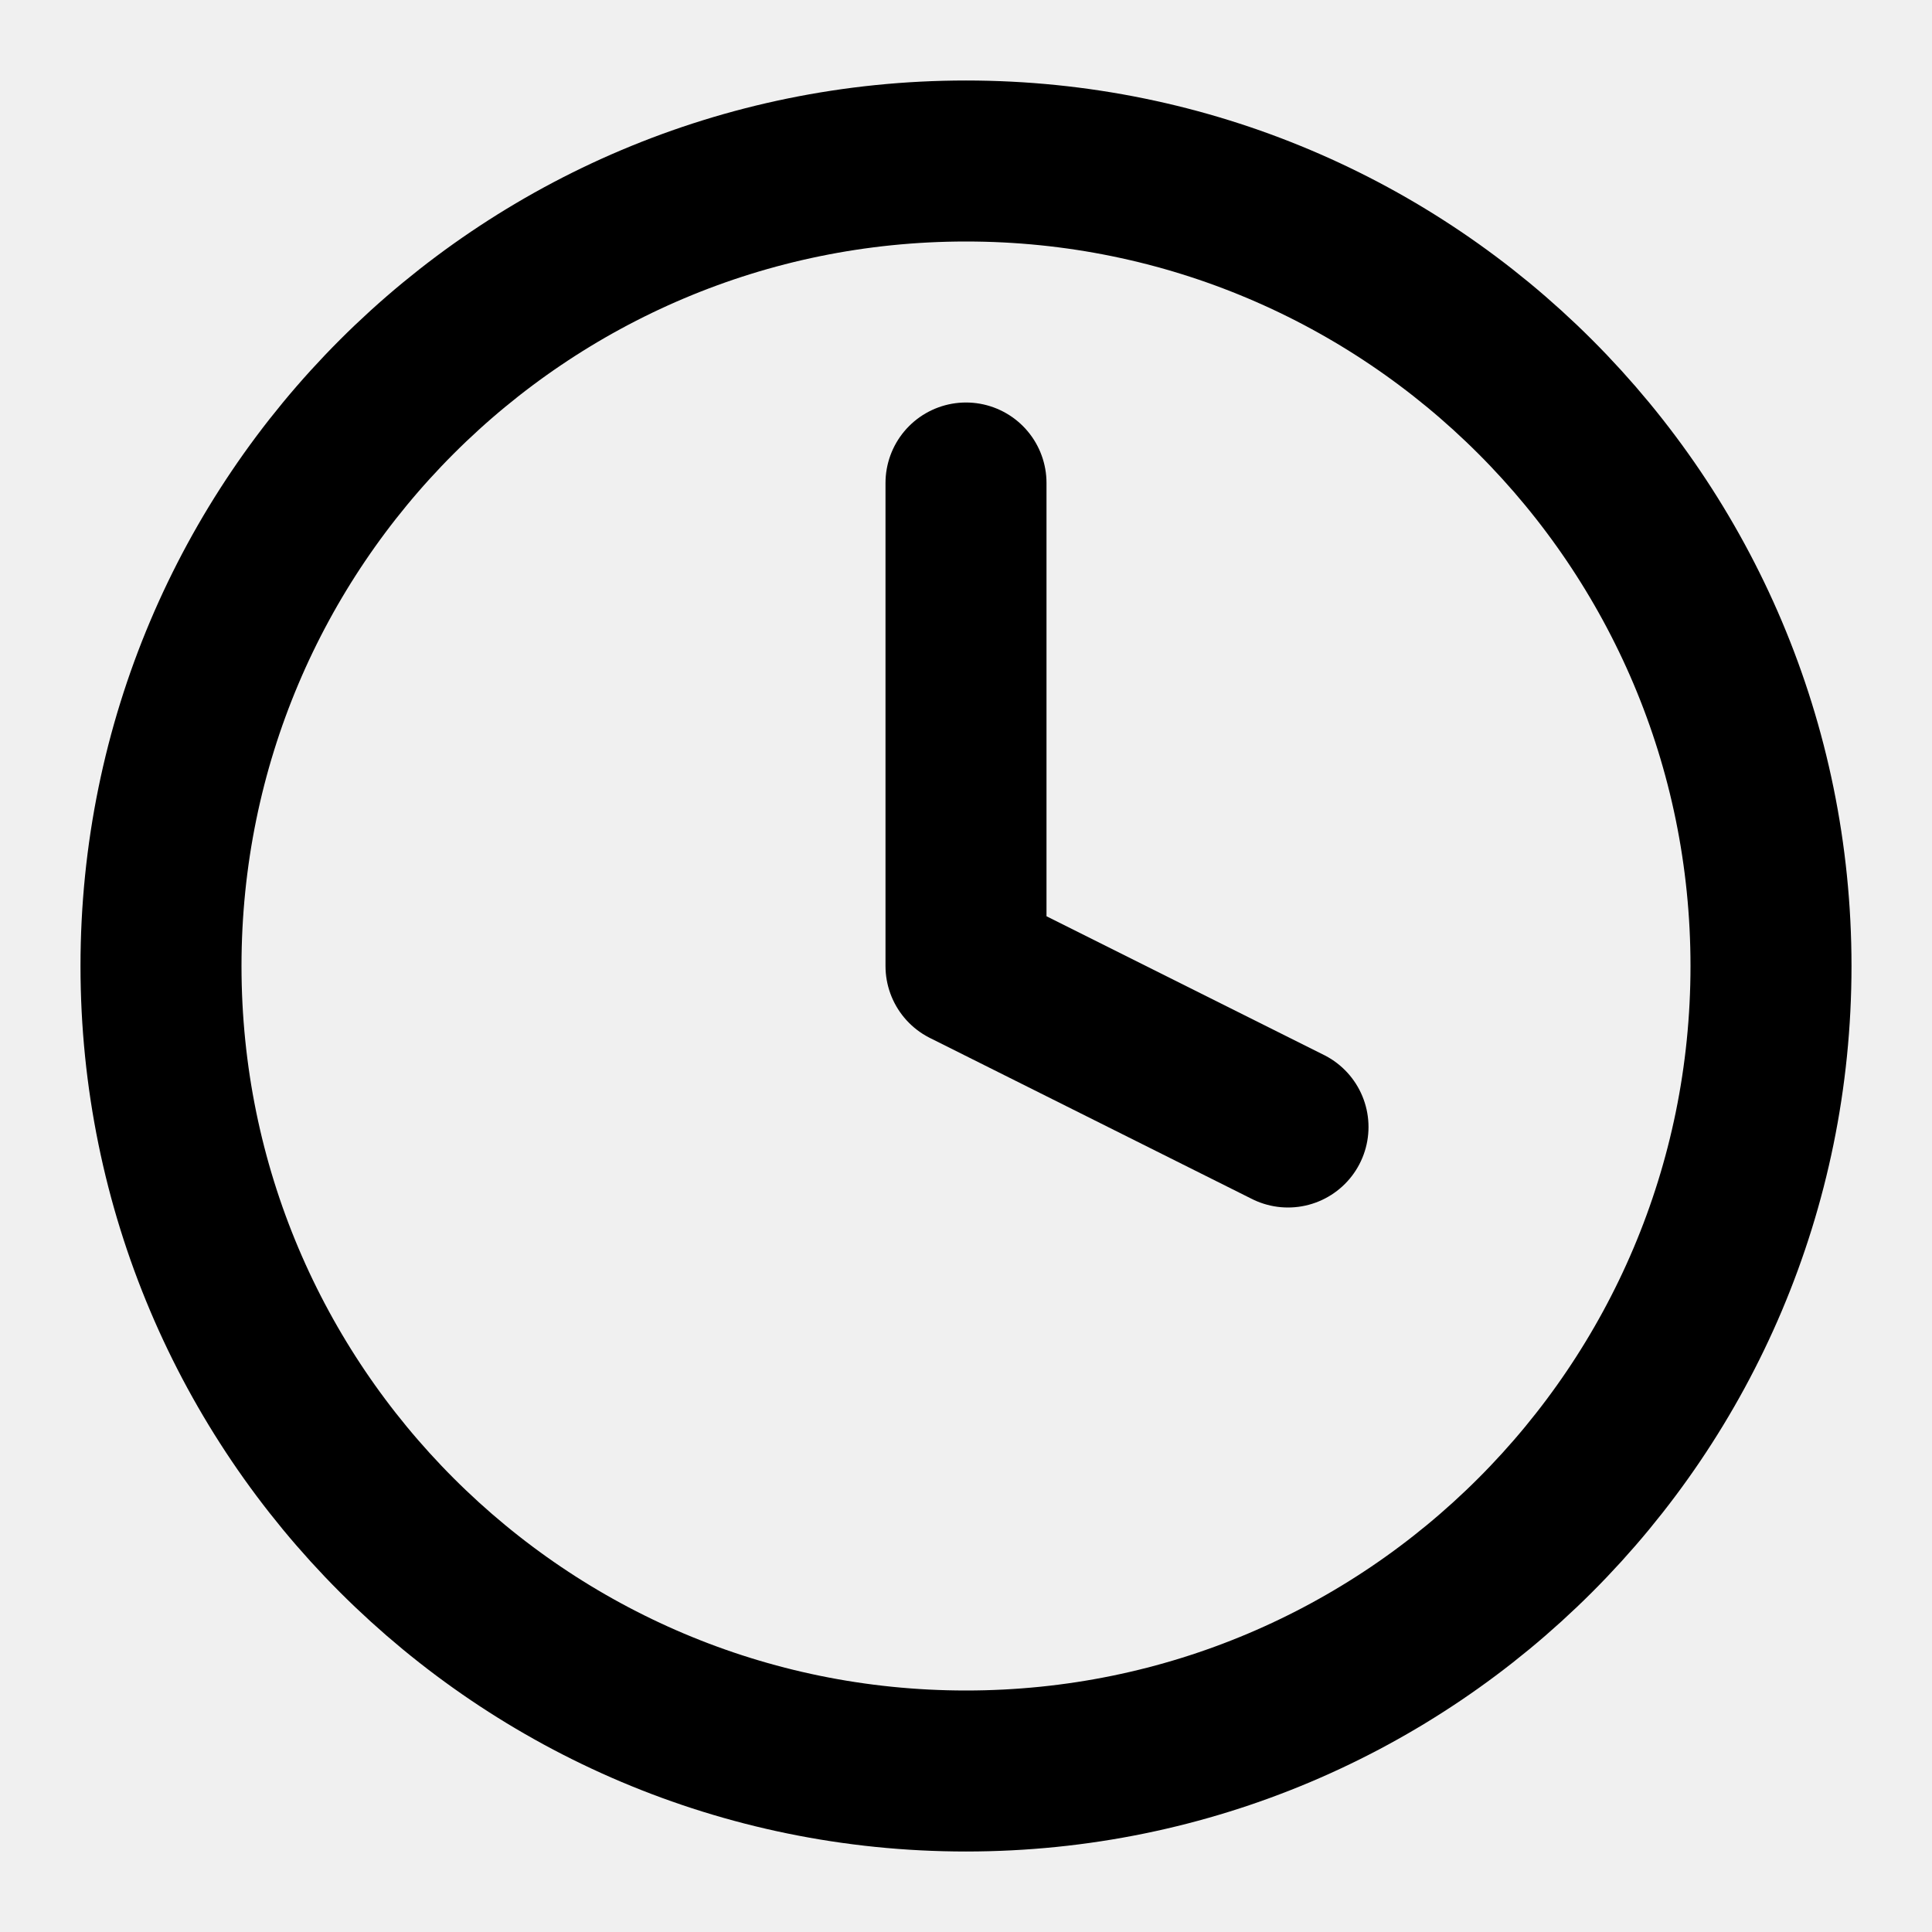
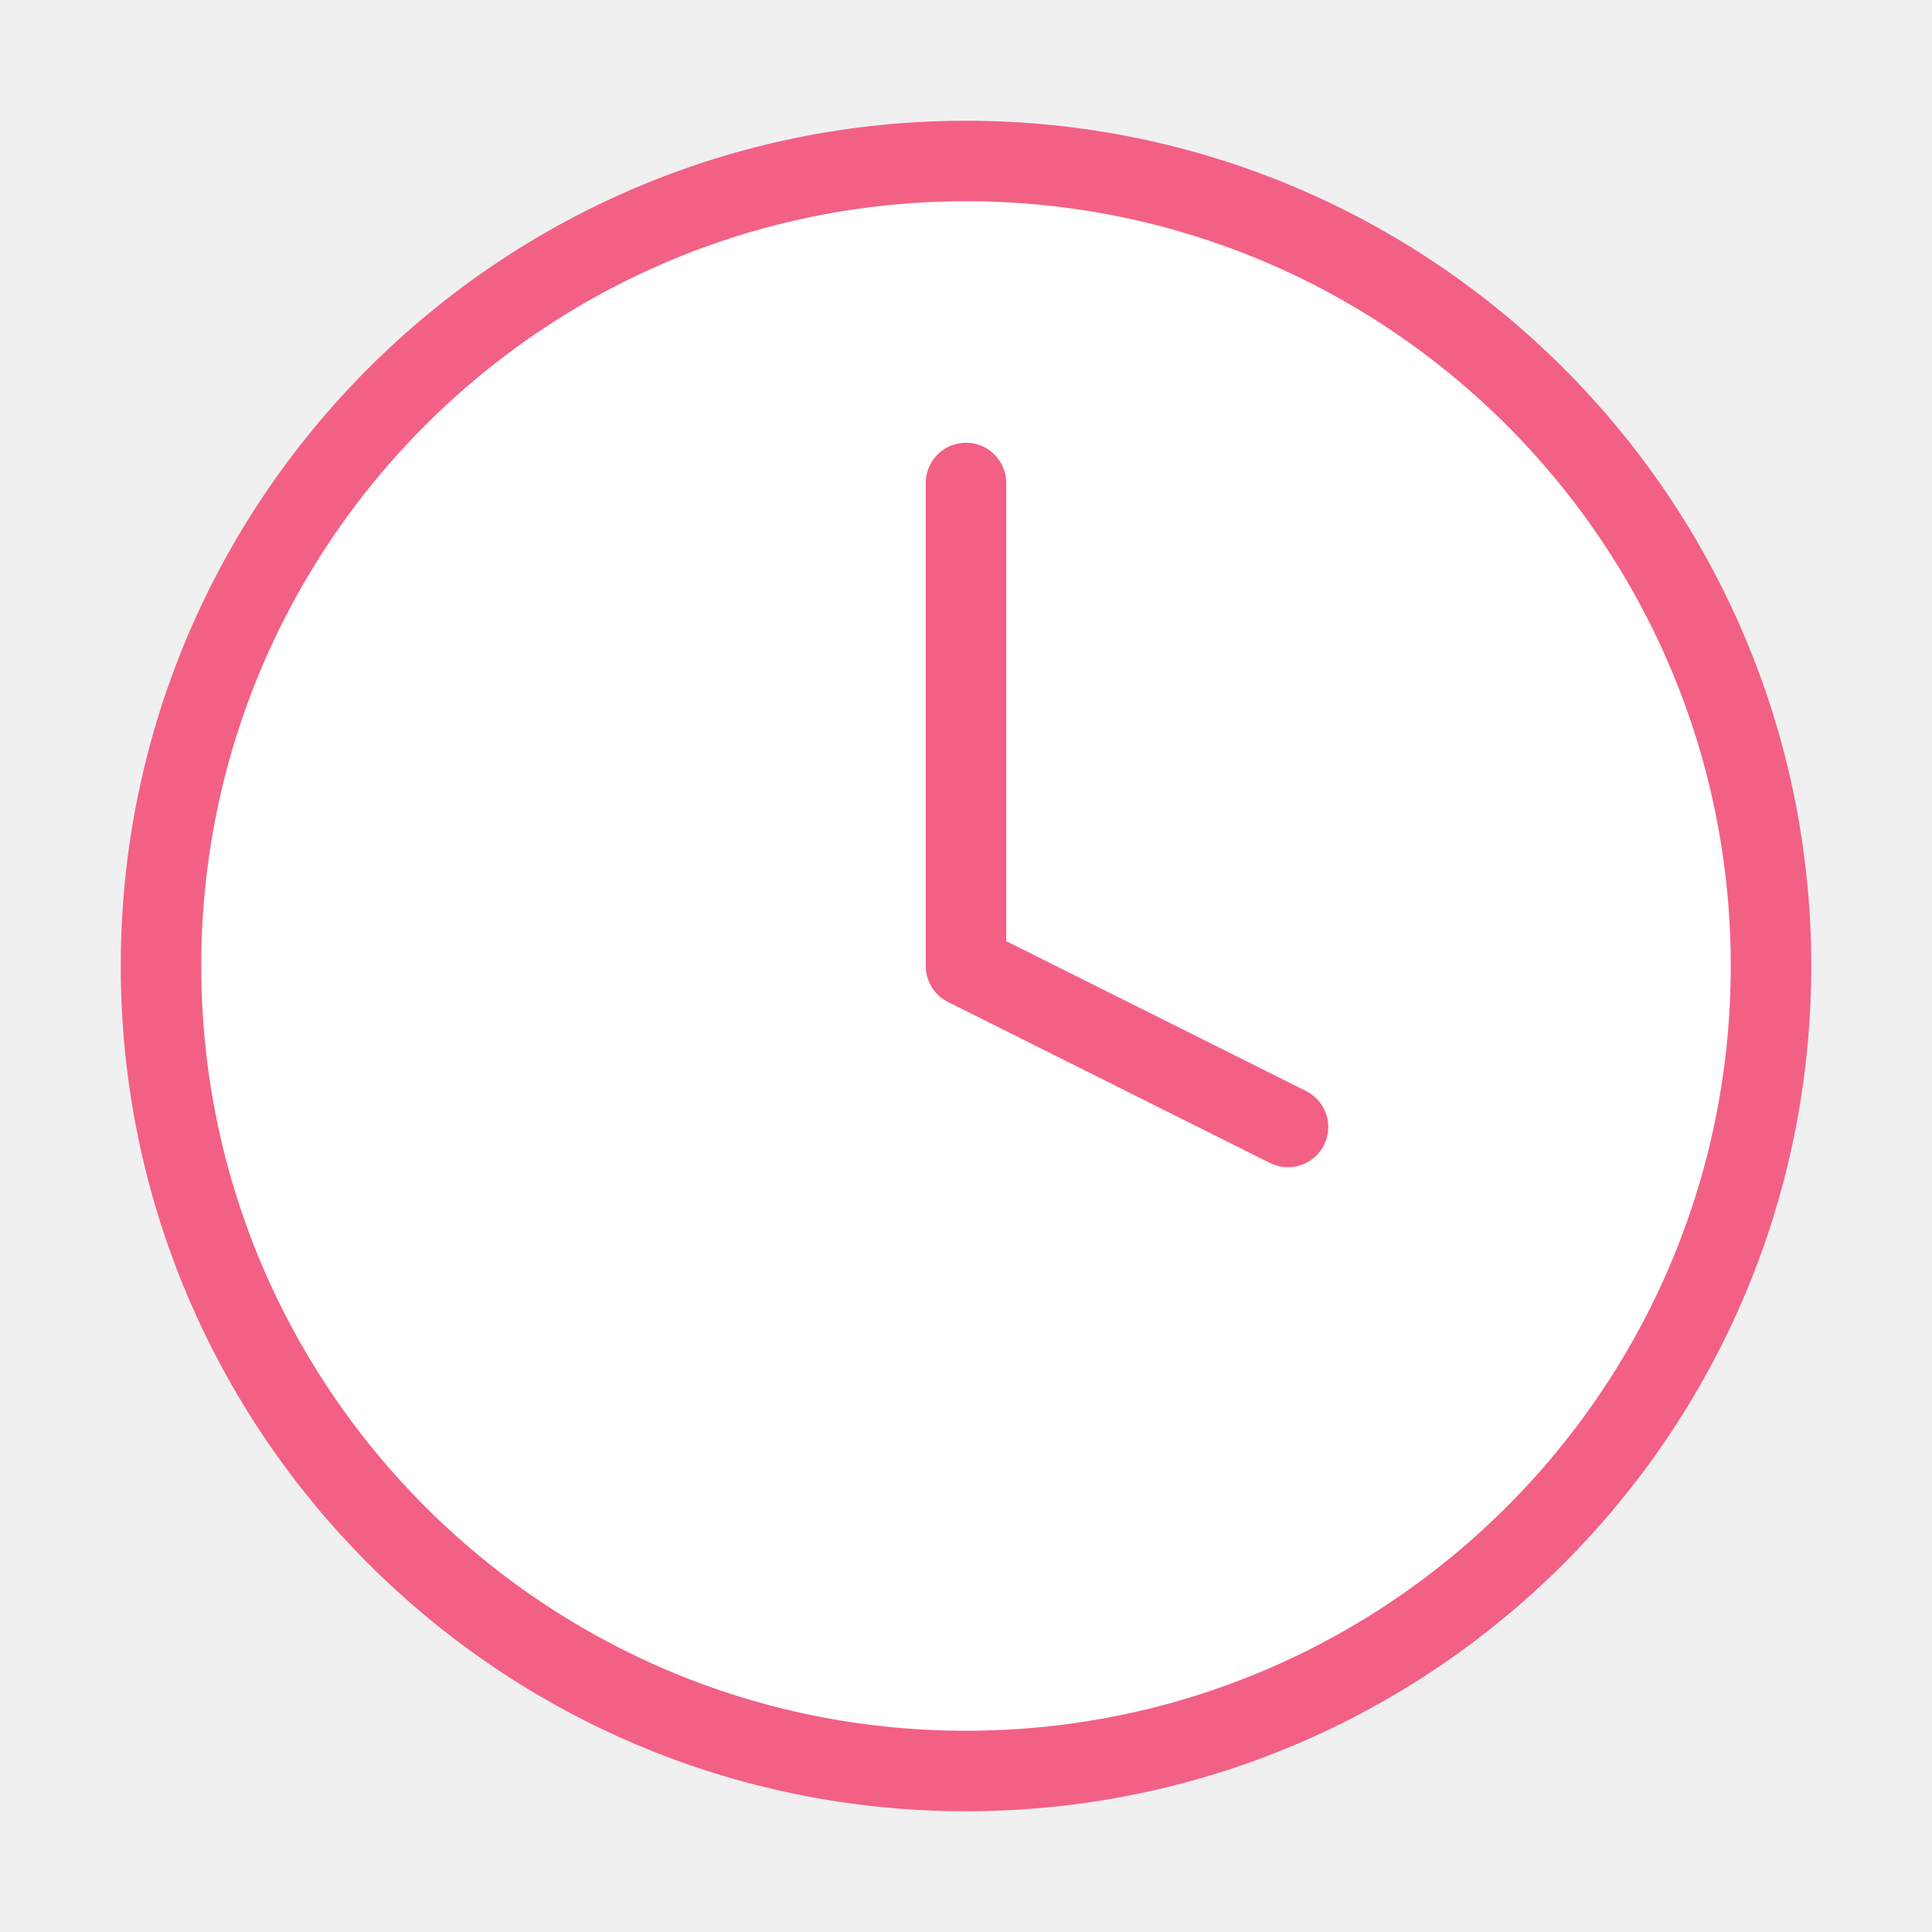
- <svg xmlns="http://www.w3.org/2000/svg" width="24" height="24" viewBox="0 0 24 24" fill="none" stroke="currentColor" stroke-width="2" stroke-linecap="round" stroke-linejoin="round" class="lucide lucide-clock">
+ <svg xmlns="http://www.w3.org/2000/svg" width="24" height="24" viewBox="0 0 24 24" fill="white" stroke="#F36085" stroke-width="" stroke-linecap="round" stroke-linejoin="round" class="lucide lucide-clock">
  <circle cx="12" cy="12" r="10" />
  <polyline points="12 6 12 12 16 14" />
</svg>
